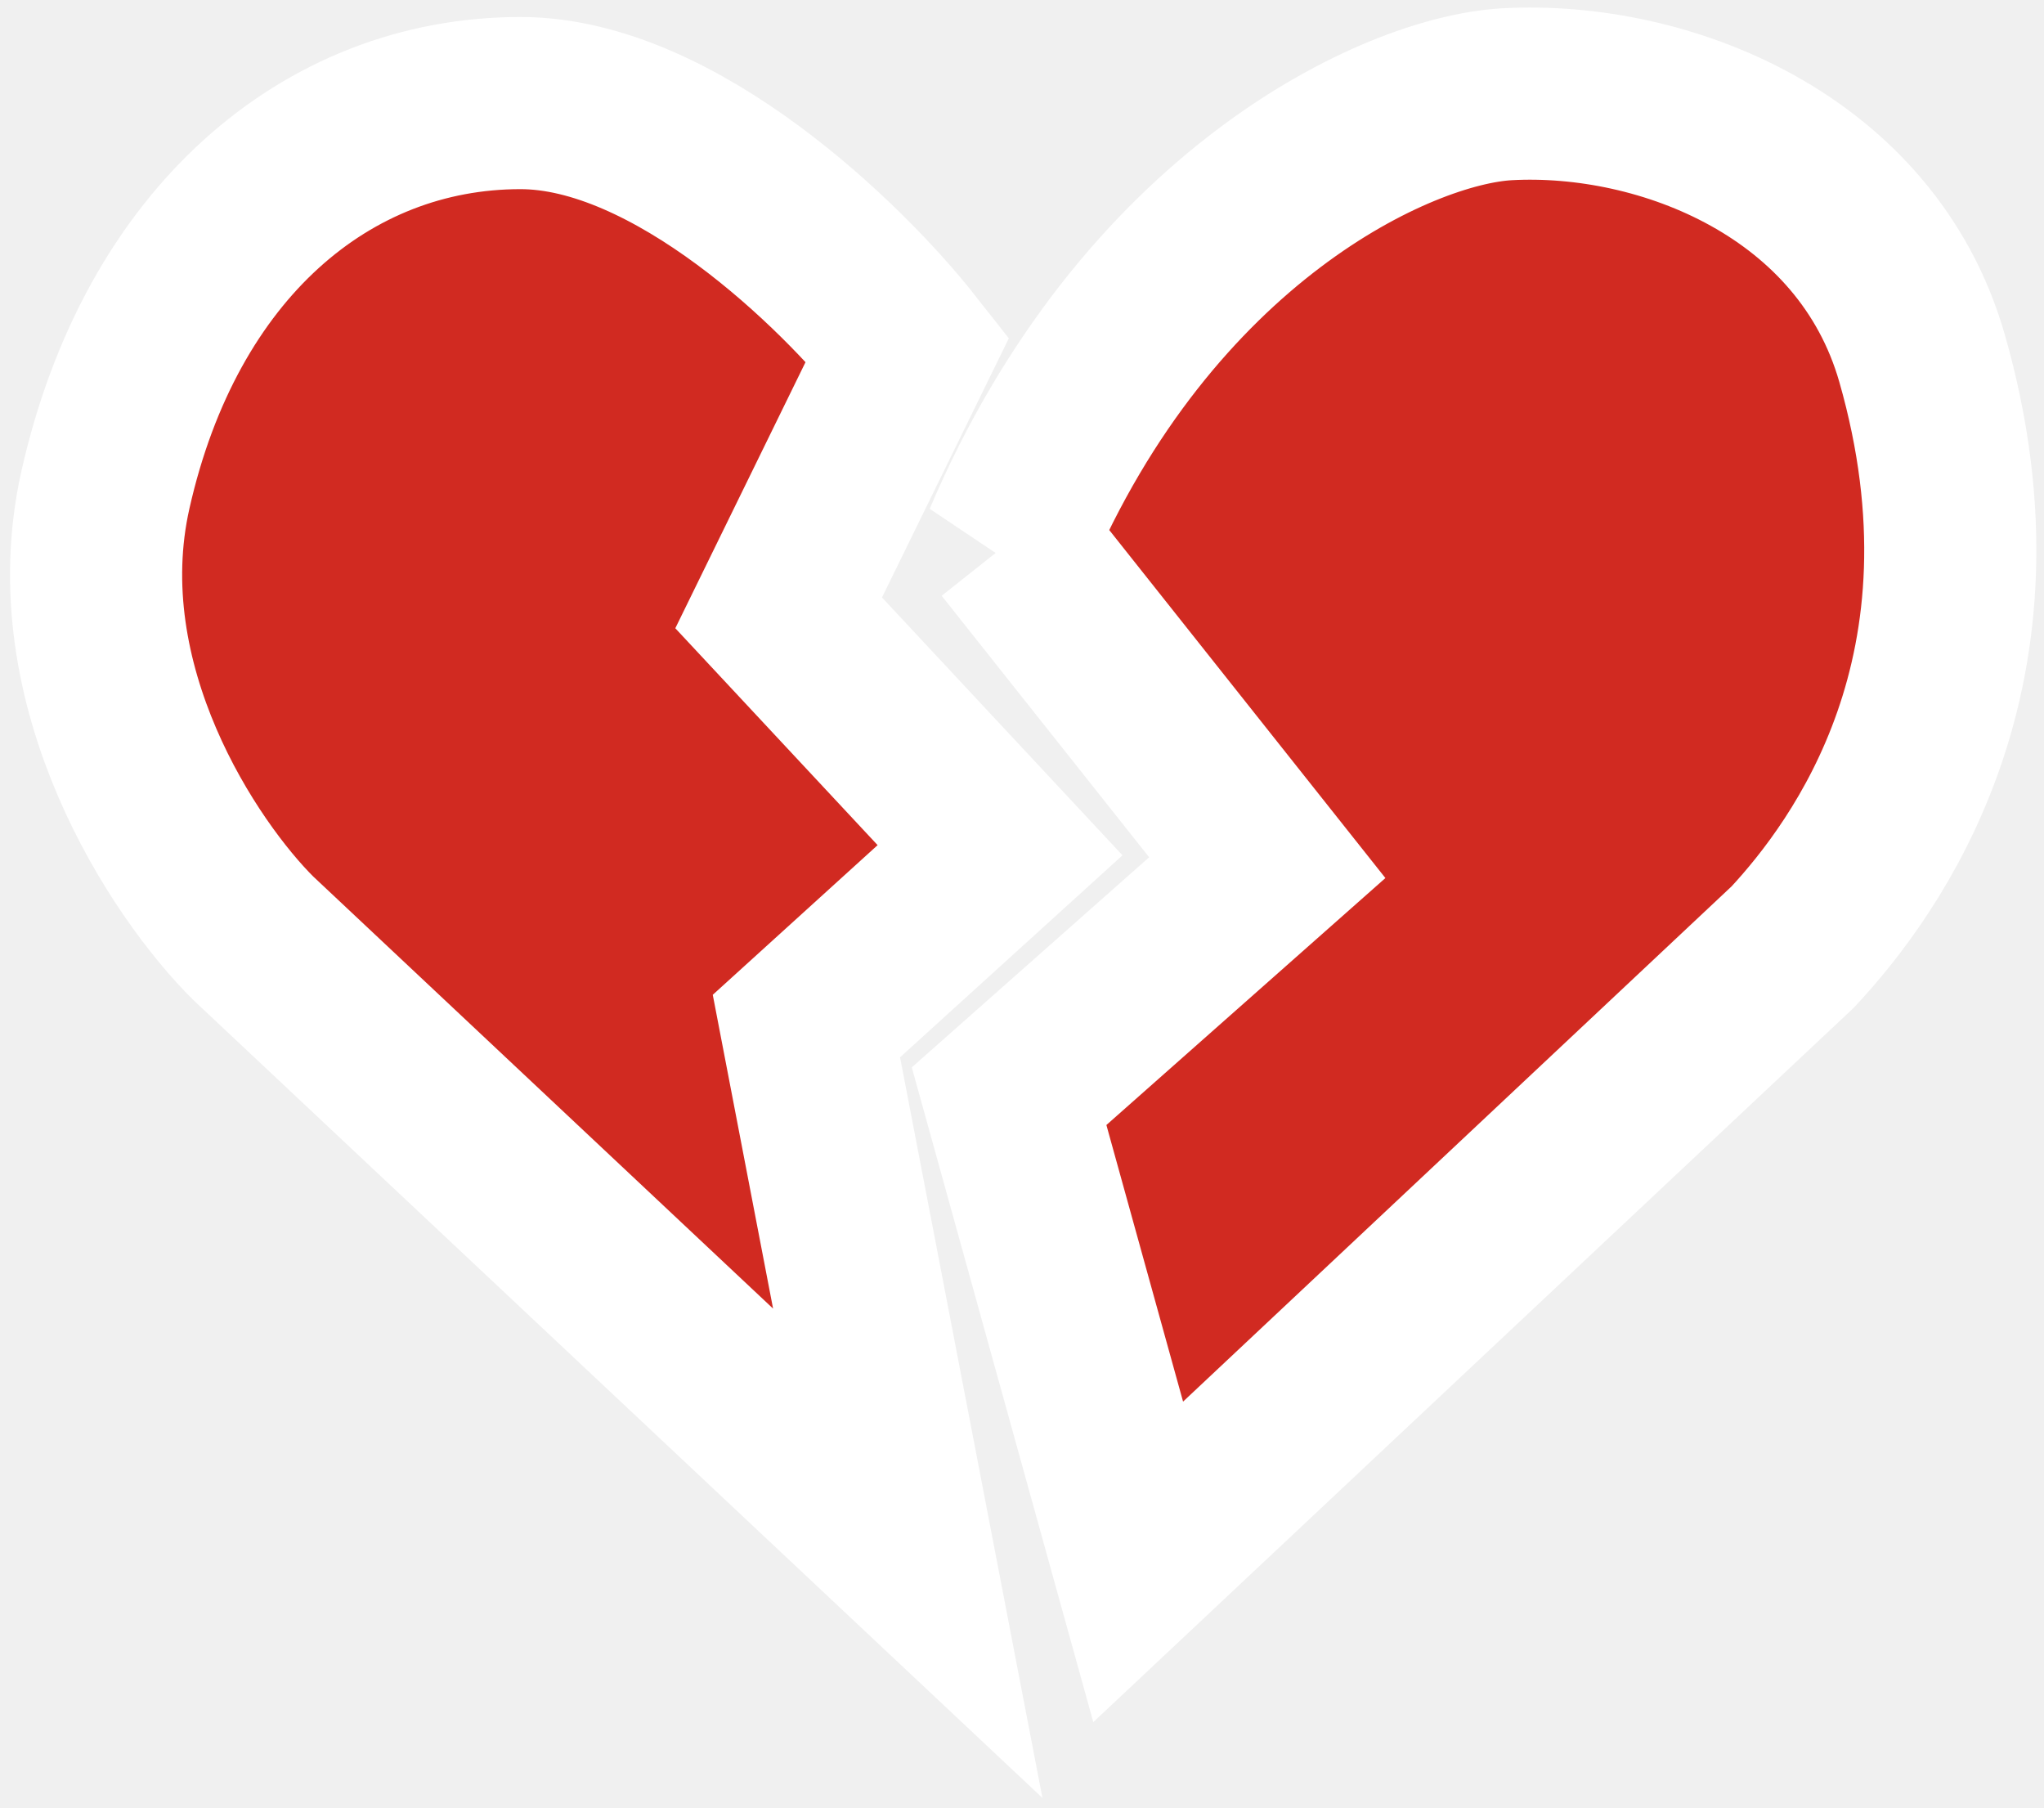
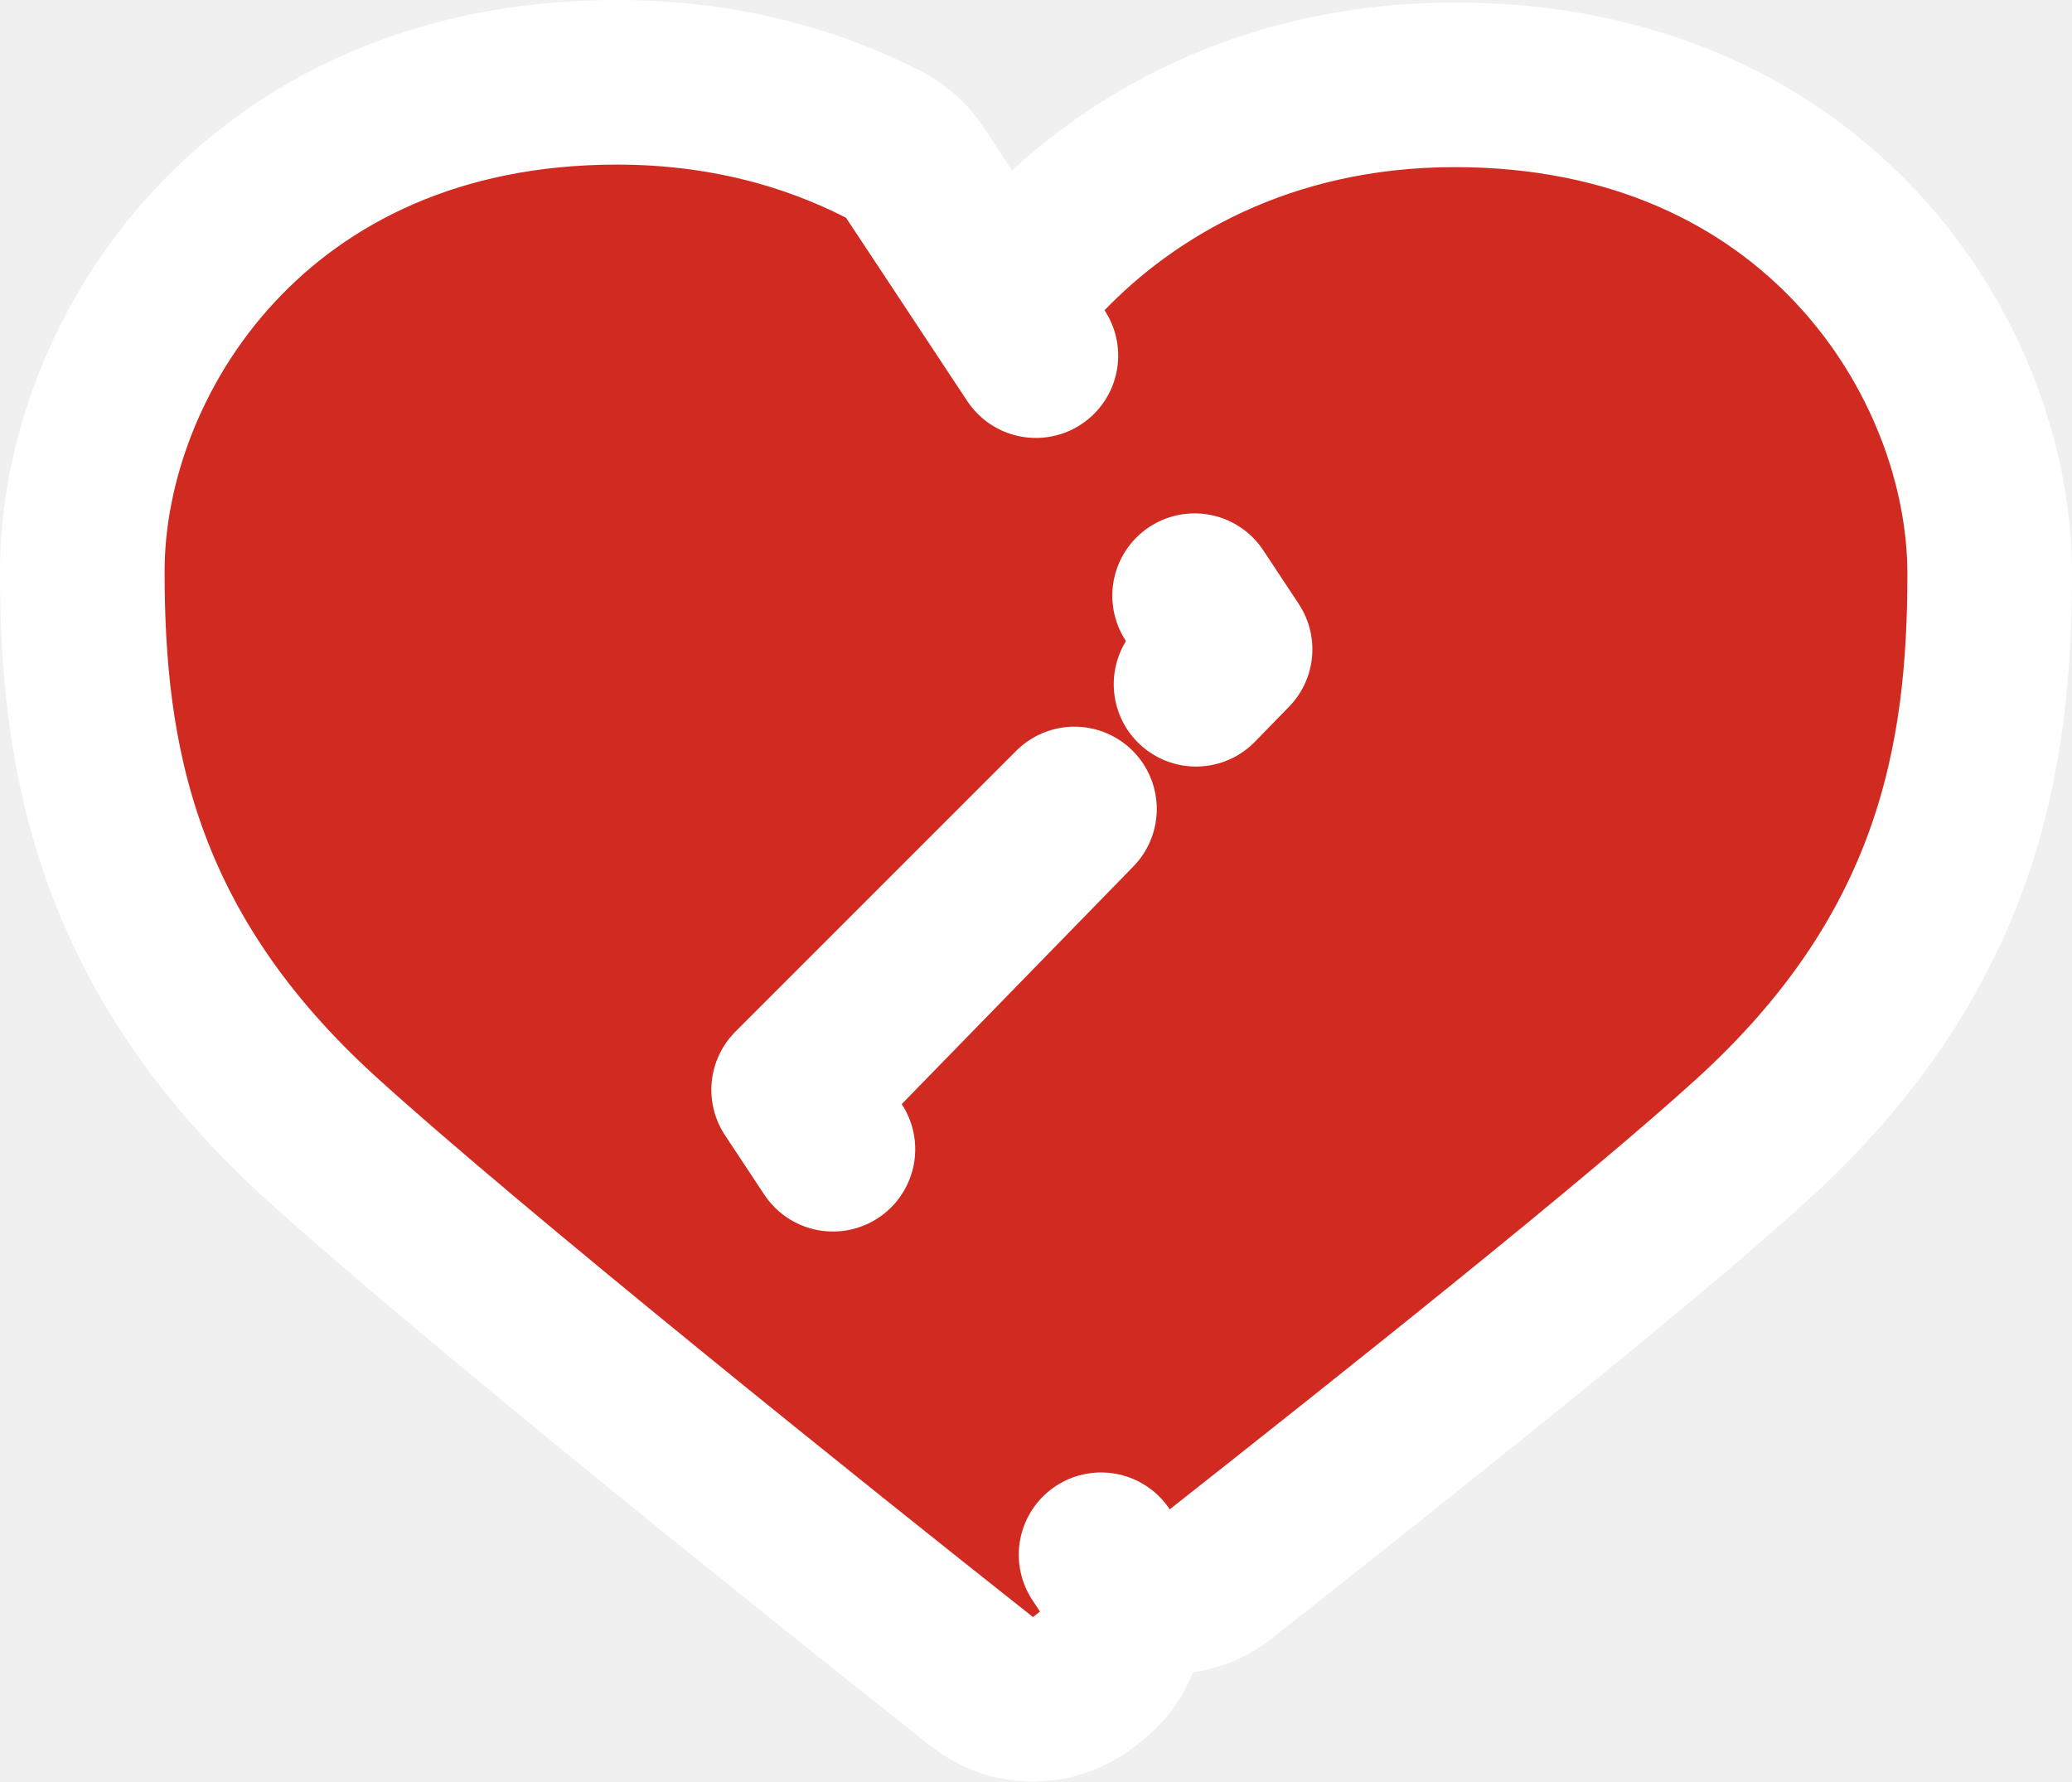
- <svg xmlns="http://www.w3.org/2000/svg" viewBox="0 0 95 84" fill="none">
-   <defs />
-   <path clip-rule="evenodd" d="m46.9,25.2l12,15.12l-12,10.62l6,21.64l30.43,-28.58c3.42,-3.68 10.16,-12.83 6,-27.36c-2.58,-8.98 -12.01,-12.66 -19.29,-12.26c-5.14,0.29 -16.72,5.72 -23.15,20.83zm-4.71,-8.98l-6,12.26l10.29,11.03l-9,8.17l4.71,24.5l-30.43,-28.59c-3.15,-3.13 -8.92,-11.68 -6.86,-20.83c2.57,-11.43 10.28,-17.97 19.29,-17.97c7.2,0 15,7.62 18,11.43z" fill="#D12A21" fill-rule="evenodd" id="svg_1" stroke="#FFFFFF" stroke-width="8" />
+ <svg xmlns="http://www.w3.org/2000/svg" viewBox="0 0 214 184" fill="none">
+   <path d="M94.47 17.8C93.663 16.58 92.556 15.589 91.254 14.922C83.757 11.084 74.574 8.5 63.72 8.5C26.348 8.5 8.5 36.9 8.5 58.996C8.5 68.459 9.319 78.366 12.906 88.347C16.529 98.427 22.802 108.115 33.062 117.452C48.138 131.172 84.808 160.559 101.419 173.672C103.956 175.674 107.41 176.065 110.33 174.679L110.357 174.666C110.934 174.393 111.478 174.055 111.979 173.66L112.674 173.111C116.144 170.375 116.938 165.435 114.5 161.749L113.721 160.57C115.032 162.553 117.114 163.896 119.462 164.273C121.809 164.651 124.207 164.028 126.074 162.555C144.24 148.229 169.176 128.417 180.938 117.713C191.197 108.376 197.471 98.688 201.094 88.608C204.681 78.627 205.5 68.72 205.5 59.257C205.5 37.161 187.652 8.761 150.28 8.761C130.418 8.761 116.399 17.383 107.957 26.142C105.195 29.009 104.792 33.409 106.988 36.729L94.47 17.8ZM81.968 112.553L110.973 83.548L87.046 108.093C84.262 110.949 83.839 115.356 86.025 118.688L81.968 112.553ZM127.045 67.06L123.529 70.667C125.235 67.901 125.238 64.328 123.382 61.52L127.045 67.06Z" fill="#D12A21" stroke="white" stroke-width="17" stroke-linejoin="round" />
</svg>
